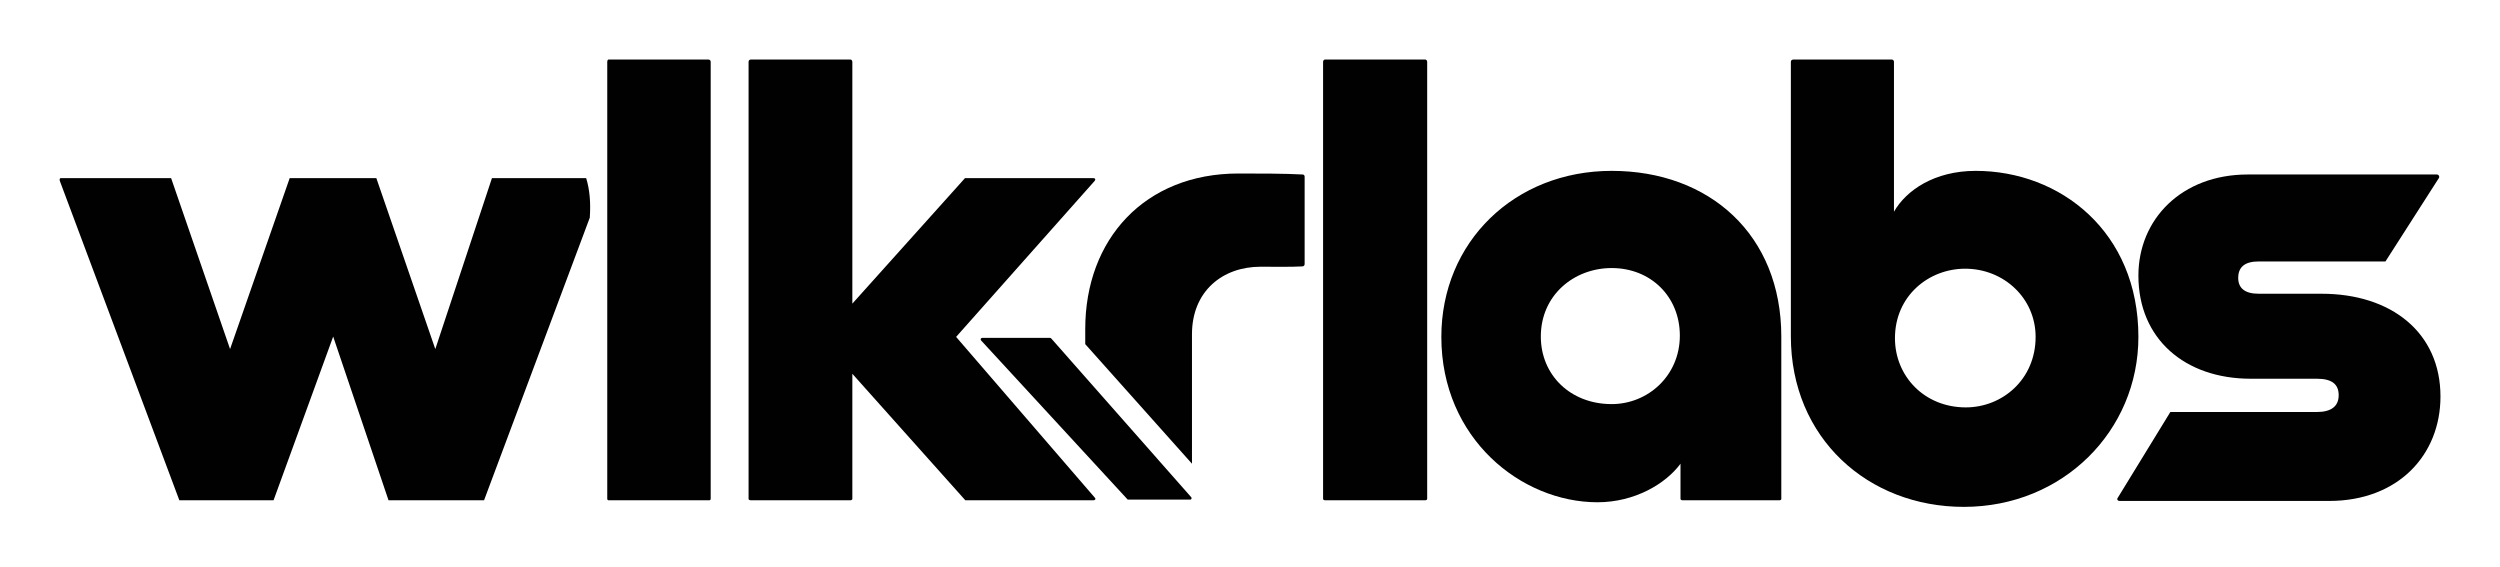
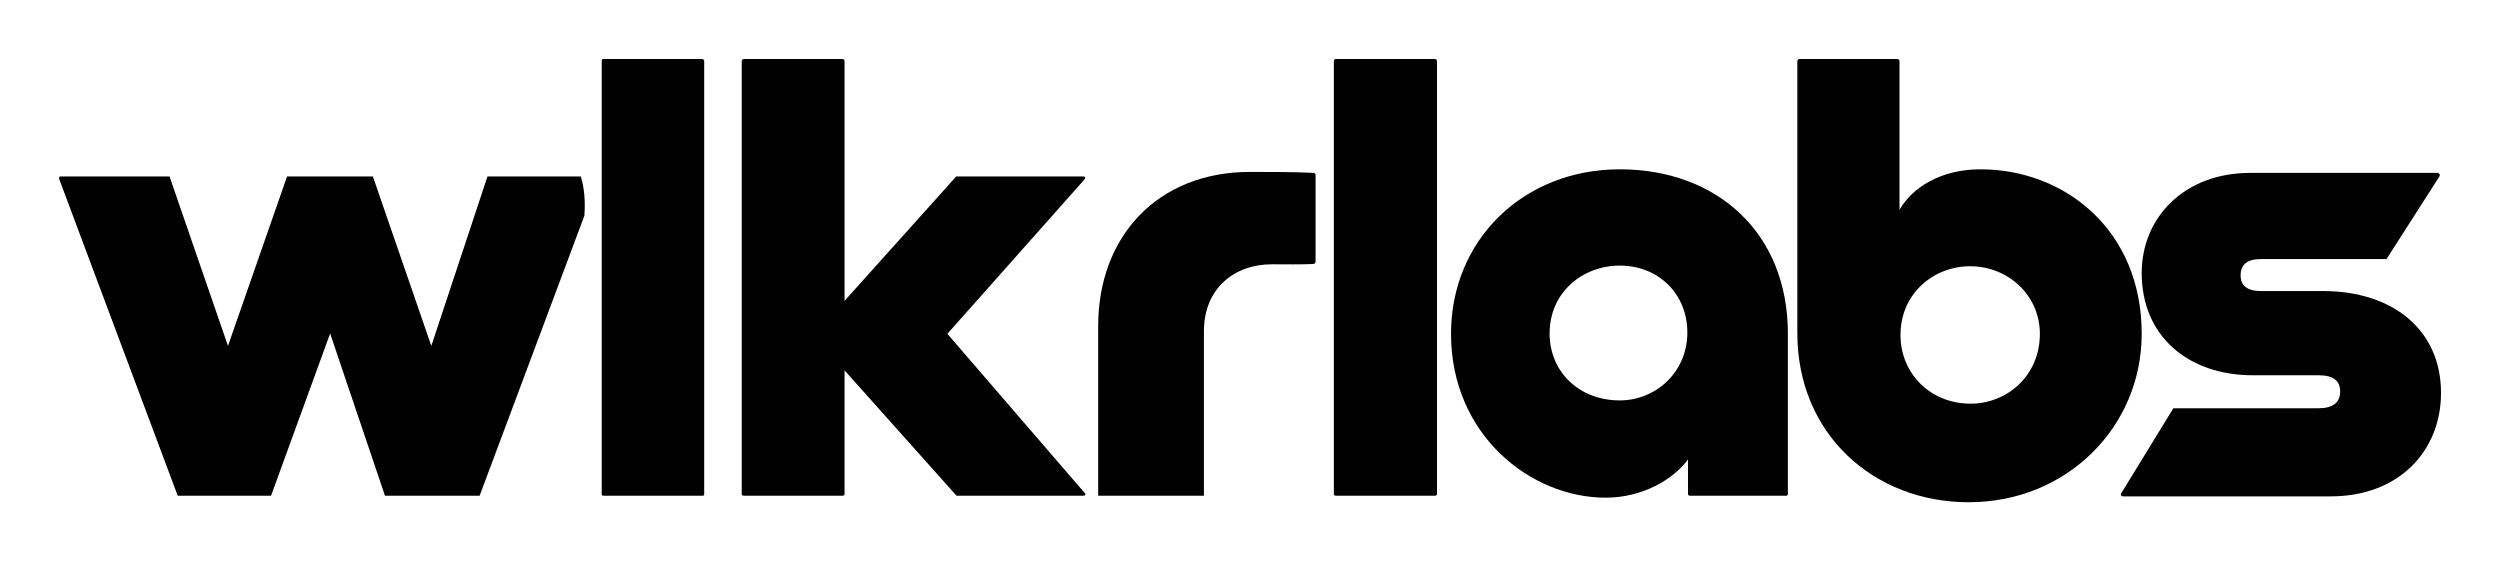
- <svg xmlns="http://www.w3.org/2000/svg" width="800" height="181.261" viewBox="0 0 800 181.261" role="img" aria-label="WLKR Labs">
-   <g data-wordmark="black" aria-label="WLKR Labs" transform="translate(0 0) scale(10.54142)">
+ <svg xmlns="http://www.w3.org/2000/svg" width="800" height="179.604" viewBox="0 0 800 179.604" role="img" aria-label="WLKR Labs">
+   <g data-wordmark="black" aria-label="WLKR Labs" transform="translate(0 0) scale(10.44508)">
    <g transform="translate(-2.075882 -31.39307)">
      <path d="m19.87 36.8h-2.86l-1.72 5.19-1.79-5.19h-2.63l-1.81 5.19-1.79-5.19h-3.35c-0.03 0-0.04 0.04-0.03 0.08l3.63 9.7h2.86l1.81-4.97 1.68 4.97h2.9l3.21-8.58c0.03-0.45 0-0.84-0.11-1.2z" fill="#010101" />
      <path d="m23.58 33.2h-3.03c-0.02 0-0.04 0.03-0.04 0.07v13.27c0 0.02 0.02 0.04 0.04 0.04h3.06c0.02 0 0.04-0.02 0.04-0.04v-13.27c0-0.04-0.03-0.07-0.07-0.07z" fill="#010101" />
-       <path d="m45.34 33.2h-3.04c-0.03 0-0.06 0.03-0.06 0.07v13.27c0 0.02 0.03 0.04 0.06 0.04h3.04c0.03 0 0.06-0.02 0.06-0.04v-13.27c0-0.04-0.03-0.07-0.06-0.07z" fill="#010101" />
+       <path d="m45.34 33.2h-3.04c-0.03 0-0.06 0.03-0.06 0.07v13.27c0 0.02 0.03 0.04 0.06 0.04h3.04c0.03 0 0.06-0.02 0.06-0.04v-13.27c0-0.04-0.03-0.07-0.06-0.07z" fill="#010101" transform="translate(0.7 0)" />
      <path d="m31.1 41.62 4.21-4.74c0.03-0.05 0.01-0.08-0.05-0.08h-3.89l-3.42 3.81v-7.34c0-0.04-0.03-0.07-0.06-0.07h-3.02c-0.04 0-0.07 0.03-0.07 0.07v13.27c0 0.02 0.03 0.04 0.07 0.04h3.02c0.03 0 0.06-0.02 0.06-0.04v-3.8l3.43 3.84h3.89c0.05 0 0.08-0.04 0.04-0.08l-4.21-4.88z" fill="#010101" />
-       <path d="m41.62 36.69c-0.55-0.03-1.34-0.03-1.95-0.03-2.84 0-4.65 1.99-4.65 4.72v0.46l3.24 3.63v-3.93c0-1.31 0.93-2.05 2.08-2.05 0.42 0 0.93 0.01 1.27-0.01 0.04 0 0.07-0.03 0.07-0.07v-2.65c0-0.04-0.02-0.07-0.06-0.07z" fill="#010101" />
-       <path d="m51 36.58c-2.95 0-5.17 2.16-5.17 5.04 0 3.09 2.43 5.02 4.74 5.02 1.13 0 2.07-0.56 2.52-1.17v1.07c0 0.02 0.03 0.04 0.06 0.04h2.94c0.04 0 0.06-0.02 0.06-0.04v-4.93c0-3.09-2.18-5.03-5.15-5.03zm0 7.08c-1.25 0-2.15-0.88-2.15-2.05 0-1.27 1.02-2.08 2.15-2.08 1.19 0 2.07 0.87 2.07 2.05 0 1.22-0.97 2.08-2.07 2.08z" fill="#010101" />
-       <path d="m62.05 36.58c-1.25 0-2.11 0.59-2.48 1.24v-4.55c0-0.04-0.03-0.07-0.07-0.07h-2.98c-0.05 0-0.08 0.03-0.08 0.07v8.33c0 3.1 2.35 5.18 5.25 5.18 3.01 0 5.3-2.31 5.3-5.16 0-3.19-2.37-5.04-4.94-5.04zm-0.3 7.18c-1.26 0-2.15-0.95-2.15-2.1 0-1.29 1.03-2.11 2.13-2.11 1.18 0 2.14 0.9 2.14 2.07 0 1.29-1.01 2.14-2.12 2.14z" fill="#010101" />
-       <path d="m72.55 40.31h-1.91c-0.43 0-0.62-0.18-0.62-0.48 0-0.33 0.2-0.5 0.62-0.5h3.85l1.62-2.53c0.03-0.04 0-0.11-0.06-0.11h-5.74c-2.01 0-3.32 1.36-3.32 3.07 0 1.92 1.41 3.13 3.41 3.13h2.01c0.47 0 0.66 0.18 0.66 0.5 0 0.33-0.22 0.51-0.66 0.51h-4.45l-1.6 2.61c-0.03 0.04 0 0.09 0.06 0.09h6.36c2.1 0 3.38-1.4 3.38-3.17 0-1.94-1.49-3.12-3.61-3.12z" fill="#010101" />
-       <path d="m33.95 41.65h-2.06c-0.04 0-0.06 0.05-0.03 0.08l4.45 4.83h1.9c0.03 0 0.05-0.04 0.03-0.07l-4.25-4.82c-0.01-0.01-0.02-0.02-0.04-0.02z" fill="#010101" />
+       <path d="m41.62 36.69c-0.55-0.03-1.34-0.03-1.95-0.03-2.84 0-4.65 1.99-4.65 4.72v5.2h3.24v-5.04c0-1.31 0.93-2.05 2.08-2.05 0.42 0 0.93 0.01 1.27-0.01 0.04 0 0.07-0.03 0.07-0.07v-2.65c0-0.04-0.02-0.07-0.06-0.07z" fill="#010101" transform="translate(0.7 0)" />
+       <path d="m51 36.58c-2.95 0-5.17 2.16-5.17 5.04 0 3.09 2.43 5.02 4.74 5.02 1.13 0 2.07-0.56 2.52-1.17v1.07c0 0.02 0.03 0.04 0.06 0.04h2.94c0.04 0 0.06-0.02 0.06-0.04v-4.93c0-3.09-2.18-5.03-5.15-5.03zm0 7.08c-1.25 0-2.15-0.88-2.15-2.05 0-1.27 1.02-2.08 2.15-2.08 1.19 0 2.07 0.87 2.07 2.05 0 1.22-0.97 2.08-2.07 2.08z" fill="#010101" transform="translate(0.7 0)" />
+       <path d="m62.05 36.58c-1.25 0-2.11 0.59-2.48 1.24v-4.55c0-0.04-0.03-0.07-0.07-0.07h-2.98c-0.05 0-0.08 0.03-0.08 0.07v8.33c0 3.1 2.35 5.18 5.25 5.18 3.01 0 5.3-2.31 5.3-5.16 0-3.19-2.37-5.04-4.94-5.04zm-0.3 7.18c-1.26 0-2.15-0.95-2.15-2.1 0-1.29 1.03-2.11 2.13-2.11 1.18 0 2.14 0.9 2.14 2.07 0 1.29-1.01 2.14-2.12 2.14z" fill="#010101" transform="translate(0.7 0)" />
+       <path d="m72.55 40.31h-1.91c-0.43 0-0.62-0.18-0.62-0.48 0-0.33 0.2-0.5 0.62-0.5h3.85l1.62-2.53c0.03-0.04 0-0.11-0.06-0.11h-5.74c-2.01 0-3.32 1.36-3.32 3.07 0 1.92 1.41 3.13 3.41 3.13h2.01c0.47 0 0.66 0.18 0.66 0.5 0 0.33-0.22 0.51-0.66 0.51h-4.45l-1.6 2.61c-0.03 0.04 0 0.09 0.06 0.09h6.36c2.1 0 3.38-1.4 3.38-3.17 0-1.94-1.49-3.12-3.61-3.12z" fill="#010101" transform="translate(0.7 0)" />
    </g>
  </g>
</svg>
